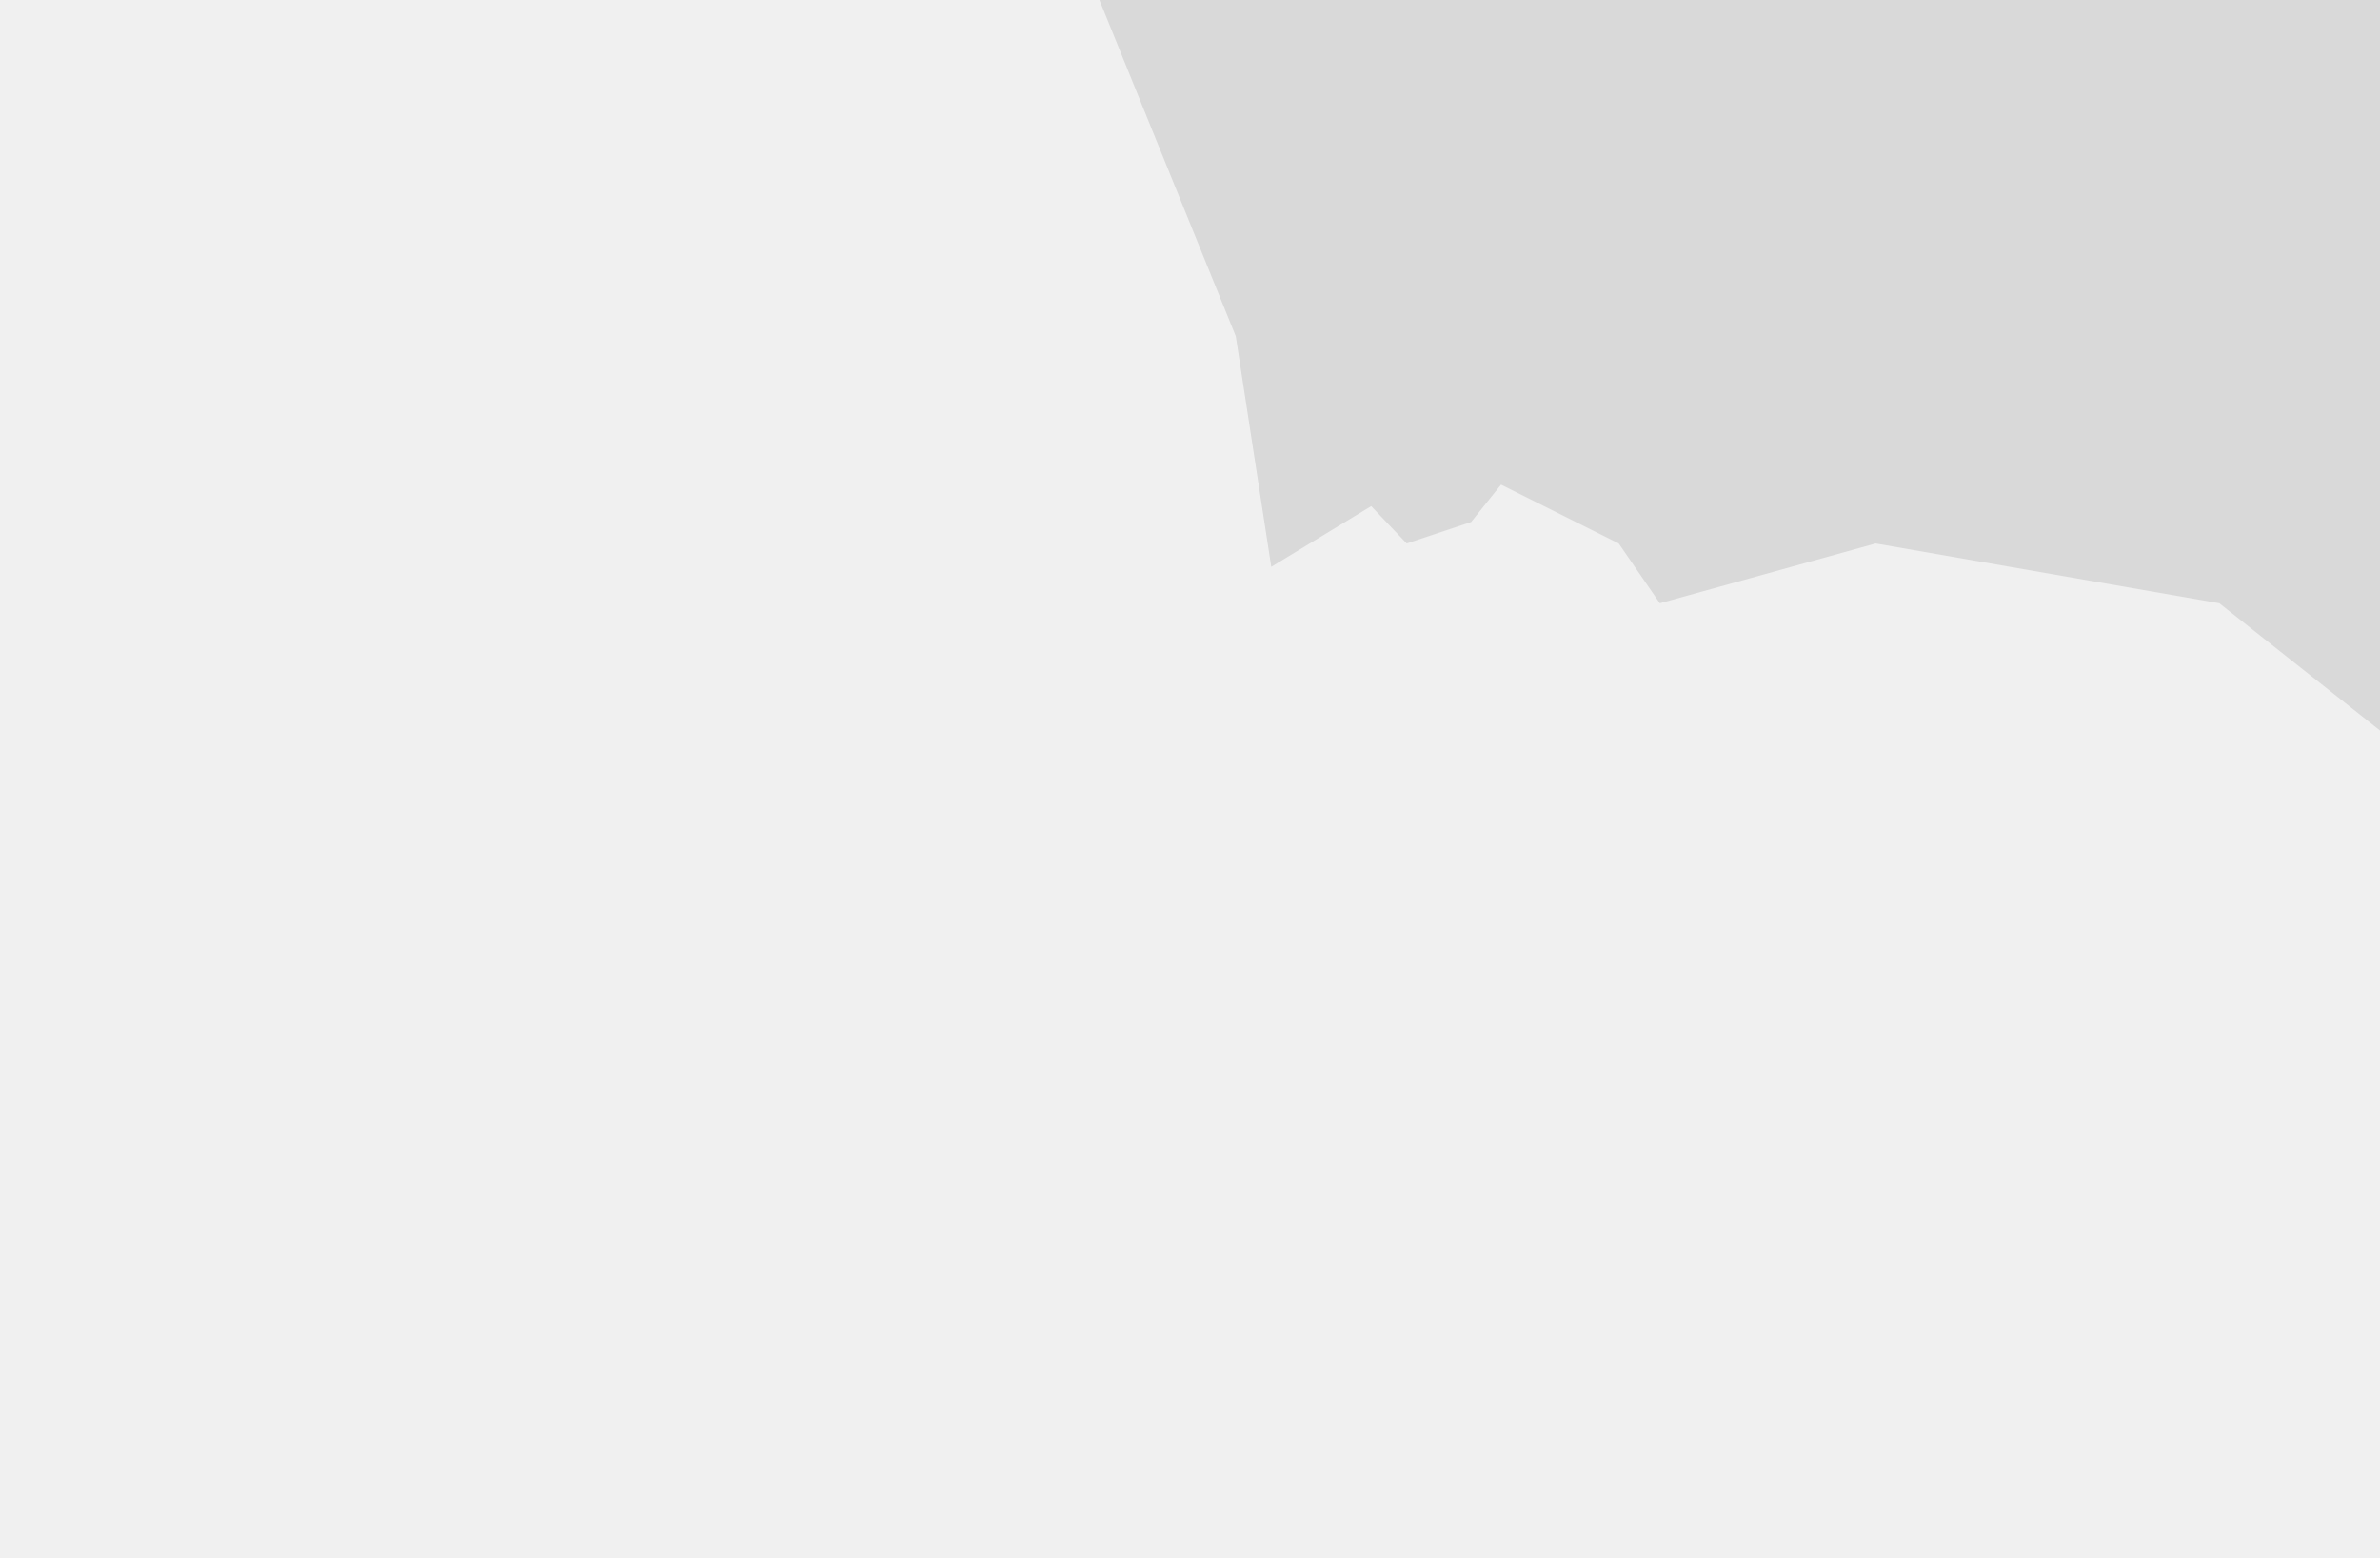
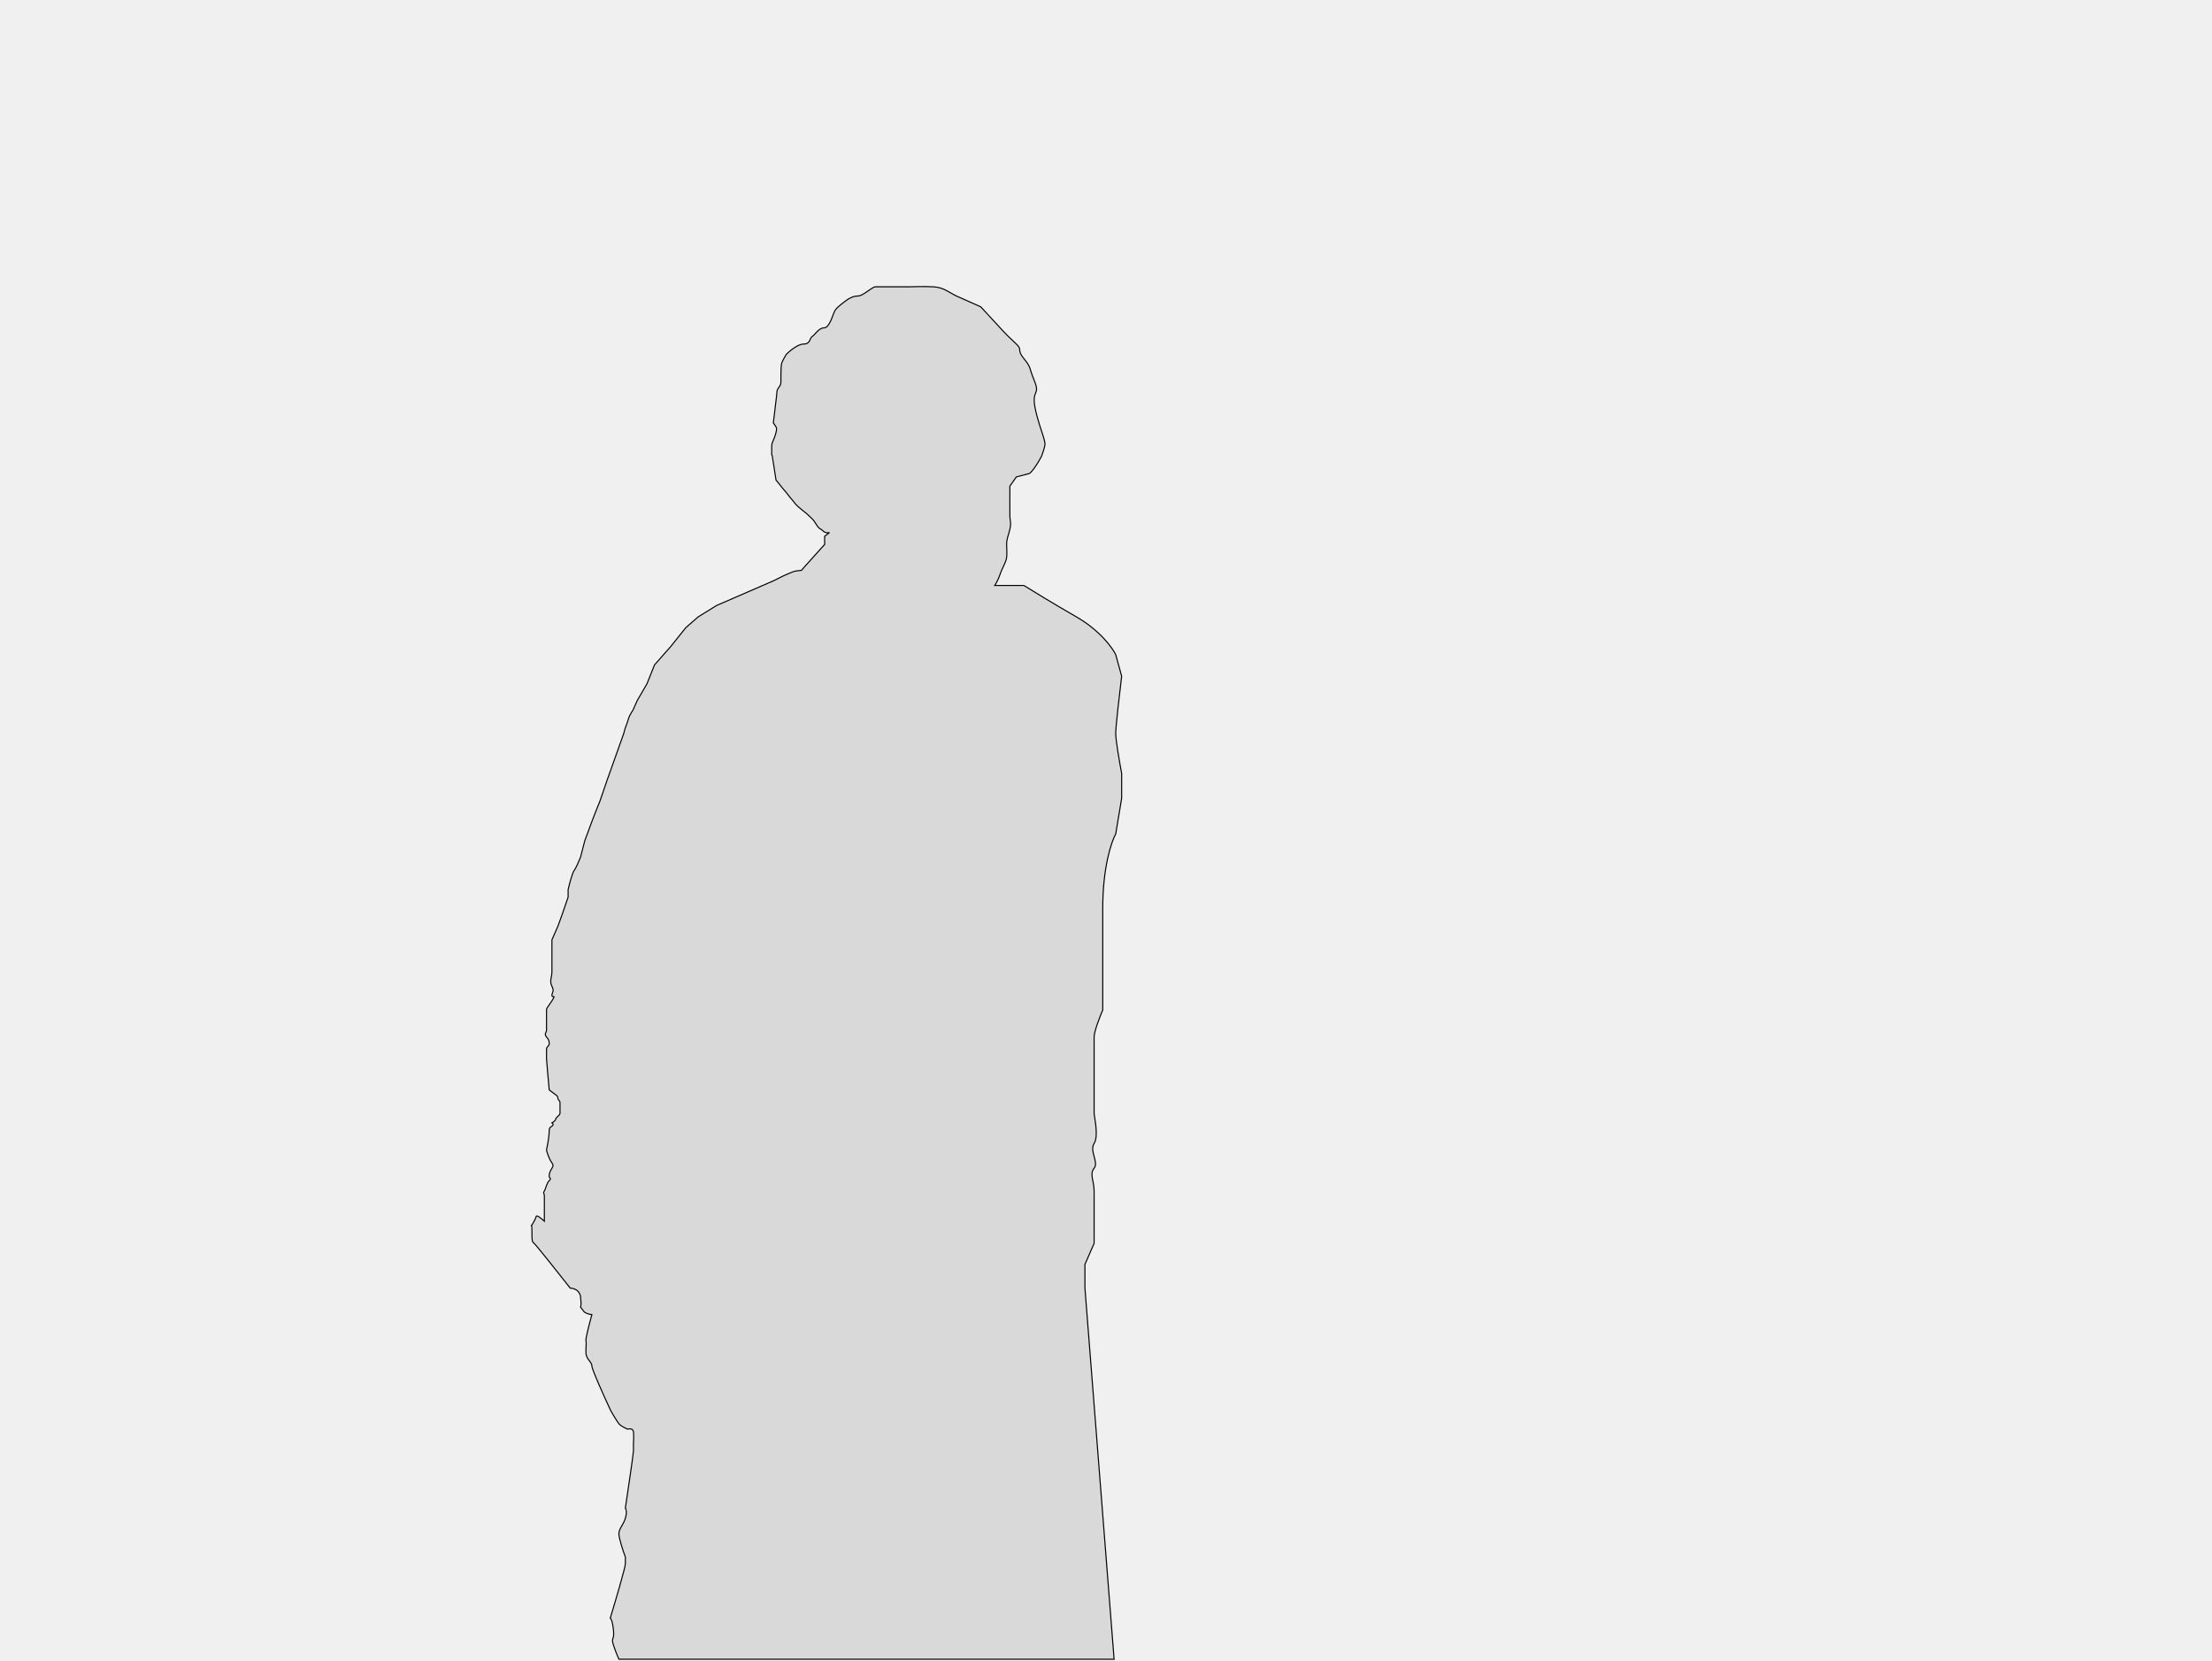
- <svg xmlns="http://www.w3.org/2000/svg" width="1274" height="834" viewBox="0 0 1274 834" fill="none">
-   <g clip-path="url(#clip0_30_3)">
-     <path d="M734 271L680.5 303.5L661.5 180L500.5 -217H1573V628L1188 323L1004 291L888.5 323L866.5 291L803.5 259.5L787.5 279.5L753 291L734 271Z" fill="#D9D9D9" />
-   </g>
-   <defs>
-     <clipPath id="clip0_30_3">
-       <rect width="1274" height="834" fill="white" />
-     </clipPath>
-   </defs>
+ <svg xmlns="http://www.w3.org/2000/svg" width="2048" height="1537" viewBox="0 0 2048 1537" fill="none">
+   <path d="M996.5 571C1018.1 583.4 1029.83 599.5 1033 606L1038.5 626C1036.67 641 1033 672.6 1033 679C1033 685.4 1036.67 706.333 1038.5 716V739L1033 772C1029 779.167 1021 802.9 1021 840.5V846.5V879V895V913V926.5V935C1018.33 941.167 1013 954.8 1013 960V971V997V1030.5C1013 1033.5 1017.5 1051.5 1013 1058.5C1008.5 1065.5 1017.5 1076 1013 1081.5C1008.5 1087 1013 1093 1013 1102.5V1134V1151L1004.5 1170.5V1192.5L1031.5 1536H573C572.167 1534.17 570 1529 568 1523C565.5 1515.5 569 1519 568 1509C567.2 1501 565.667 1498.33 565 1498C569.667 1482.67 579 1451.1 579 1447.5V1441.5C577 1436 573 1424 573 1420C573 1415 577 1412 579 1405.5C580.6 1400.3 579.667 1397 579 1396C581.5 1379.33 586.5 1345.4 586.5 1343V1337C586.5 1334 587 1329.5 586.5 1325.5C586.1 1322.3 582.667 1322.5 581 1323C579 1322.17 574.6 1320 573 1318C571.4 1316 567.333 1309.17 565.5 1306C559.667 1293.5 548 1267.7 548 1264.5C548 1260.5 542.5 1258.5 542.5 1252C542.5 1245.5 543 1243.5 542.5 1241C542.1 1239 546 1224.17 548 1217C546.167 1216.83 542.1 1216 540.5 1214C538.9 1212 537.833 1210.5 537.5 1210C537.833 1209.5 538.3 1206.9 537.5 1200.5C536.7 1194.1 530.833 1192.5 528 1192.5C517.5 1179.17 496.1 1152.2 494.5 1151C492.5 1149.5 492.5 1148.5 492.5 1139.5C492.5 1136.28 492.308 1134.98 492.13 1134.52C491.861 1133.83 491.625 1135.07 492.13 1134.52C492.225 1134.42 492.347 1134.25 492.5 1134C494 1131.5 496 1128 496.5 1126C496.9 1124.4 501.667 1128.33 504 1130.5V1118V1107.5C504 1104 502.5 1105 504 1102.5C505.5 1100 506 1095.5 508.5 1093C511 1090.5 508.5 1091 508.5 1089C508.5 1087 508.5 1085.5 511 1081.5C513.5 1077.5 511 1078 508.5 1072C506.5 1067.2 506 1065 506 1064.5C506.833 1060.67 508.5 1051.8 508.5 1047C508.5 1045 508.5 1044 511 1042.5C513 1041.3 511.833 1040 511 1039.5C512.167 1038.83 514.5 1037.2 514.5 1036C514.5 1034.5 518.5 1032.5 518.5 1030.5V1027.5V1021C518.5 1018.5 516.5 1018.5 516.5 1016.5C516.5 1014.9 515.167 1013.83 514.5 1013.5L508.5 1009C507.667 1000 506 981.6 506 980V976.5V971C506 969 509 968 508.5 965.5C508 963 508.5 963 506 960C503.5 957 506 956 506 953.5V947.5V941V935C506 933 506.5 933.5 511 926.5C515.5 919.5 511 924.5 511 921.5C511 918.5 513.5 918 511 913C508.5 908 511 905 511 899.5V895V886.5V870L516.5 857.5L520.5 846.5L526 830.5V823.5C527.167 818.5 529.9 808 531.5 806C533.1 804 536.167 796.833 537.5 793.5L541.5 778C543.333 773.167 547.2 762.9 548 760.5C548.8 758.1 553.333 746.833 555.5 741.5L562 722.5L577.5 679C577.833 677.5 578.8 673.8 580 671C581.5 667.5 581.5 665.5 583 662.5C584.2 660.1 585.5 658.167 586 657.5L590 648.5L599 633L606 615.5L621 598.5L635 581L646.5 571L663.5 560.5L716.5 537.5L725.5 533C726.5 532.5 733.5 529.5 735 529C736.2 528.6 740.167 528.167 742 528L745.5 524L763.5 504V496.5L768 493C767.333 493.167 765.7 493.4 764.5 493C763 492.5 762.5 492 761.5 491C760.5 490 759.5 490 758 488.5C756.5 487 756.5 486.5 754.5 483.5C752.5 480.5 752 480.5 749 477.5C746 474.5 743.5 473 739.5 469.5C735.5 466 735.5 465 734.5 464C733.5 463 729.5 458 728 456C726.5 454 724 451.5 723 450C722.2 448.8 719.667 445.833 718.5 444.5L715 422L714.5 421V414C714.5 411.5 714.5 411 716 407.5C717.5 404 719 400 719 396.5C719 395.7 717 392.833 716 391.5C716.833 384.5 718.6 369.7 719 366.5C719.5 362.5 719 361.5 720.5 359.5C722 357.5 723 356 723 354V348C723 345 723 338 724 335.5C724.8 333.5 727 329.667 728 328C731.167 324.833 738.8 318.5 744 318.5C750.5 318.5 749.5 313 752 311.5C754.5 310 758 303.5 763 303.5C768 303.5 771 291.5 772.5 288.5C774 285.5 776 284 781 280C786 276 790 274 794.5 274C799 274 807.5 265.5 810.5 265.5H824.5H842C845 265.5 854 265 864 265.5C874 266 879 271 885.5 274C890.7 276.4 902.667 281.667 908 284C912.333 288.667 922 299.1 926 303.5C931 309 935 313 941 318.5C947 324 941 323.5 948 332C955 340.5 952.5 340 957.5 352C962.5 364 957.5 361.5 957.5 370.5C957.5 377.7 962.167 392.833 964.5 399.5C965.5 402.333 967.5 408.6 967.5 411C967.5 413.4 965.5 419.333 964.5 422C963.5 424 960.7 429.1 957.5 433.5C954.3 437.9 952.833 438.667 952.5 438.5L941 441.5L935 450V459.5V477C935 482.5 936.5 483.5 935 490C933.5 496.5 932 498.5 932 504C932 509.5 932.5 511.5 932 516C931.5 520.5 928 525.5 926 531.5C924.4 536.3 922 540.5 921 542H948C955.167 546.5 974.9 558.6 996.5 571Z" fill="#D9D9D9" />
+   <path d="M1033 606C1029.83 599.5 1018.1 583.4 996.5 571C974.9 558.6 955.167 546.5 948 542H921C922 540.5 924.4 536.3 926 531.5C928 525.5 931.5 520.5 932 516C932.5 511.5 932 509.5 932 504C932 498.5 933.5 496.5 935 490C936.5 483.5 935 482.5 935 477C935 471.5 935 464 935 459.5C935 455.9 935 451.667 935 450L941 441.5L952.5 438.5C952.833 438.667 954.3 437.9 957.5 433.5C960.7 429.1 963.5 424 964.5 422C965.5 419.333 967.5 413.4 967.5 411C967.5 408.6 965.5 402.333 964.5 399.5C962.167 392.833 957.5 377.7 957.5 370.5C957.5 361.5 962.5 364 957.5 352C952.5 340 955 340.5 948 332C941 323.5 947 324 941 318.5C935 313 931 309 926 303.5C922 299.1 912.333 288.667 908 284C902.667 281.667 890.7 276.4 885.5 274C879 271 874 266 864 265.5C854 265 845 265.5 842 265.5C839.6 265.5 829.333 265.5 824.5 265.5C820.833 265.5 812.9 265.5 810.5 265.5C807.5 265.5 799 274 794.5 274C790 274 786 276 781 280C776 284 774 285.5 772.5 288.5C771 291.5 768 303.5 763 303.5C758 303.5 754.5 310 752 311.5C749.5 313 750.5 318.5 744 318.5C738.8 318.5 731.167 324.833 728 328C727 329.667 724.8 333.5 724 335.5C723 338 723 345 723 348C723 351 723 352 723 354C723 356 722 357.5 720.5 359.5C719 361.5 719.5 362.5 719 366.5C718.6 369.7 716.833 384.5 716 391.5C717 392.833 719 395.7 719 396.5C719 400 717.5 404 716 407.5C714.5 411 714.5 411.5 714.5 414C714.5 416 714.5 419.5 714.5 421L715 422L718.5 444.5C719.667 445.833 722.2 448.8 723 450C724 451.5 726.5 454 728 456C729.5 458 733.5 463 734.5 464C735.5 465 735.5 466 739.5 469.5C743.5 473 746 474.5 749 477.5C752 480.5 752.5 480.5 754.5 483.5C756.5 486.5 756.5 487 758 488.5C759.5 490 760.5 490 761.5 491C762.5 492 763 492.5 764.5 493C765.7 493.4 767.333 493.167 768 493L763.5 496.5V504L745.5 524L742 528C740.167 528.167 736.2 528.6 735 529C733.5 529.5 726.5 532.5 725.5 533C724.7 533.4 719.167 536.167 716.5 537.5L663.5 560.5L646.5 571L635 581L621 598.5L606 615.5L599 633L590 648.5L586 657.5C585.5 658.167 584.2 660.1 583 662.5C581.5 665.5 581.5 667.5 580 671C578.8 673.8 577.833 677.5 577.5 679L562 722.5L555.5 741.5C553.333 746.833 548.8 758.1 548 760.5C547.2 762.9 543.333 773.167 541.5 778L537.5 793.5C536.167 796.833 533.1 804 531.5 806C529.9 808 527.167 818.5 526 823.5V830.5L520.5 846.5L516.5 857.5L511 870V886.5V895C511 894.667 511 895.1 511 899.5C511 905 508.5 908 511 913C513.5 918 511 918.5 511 921.5C511 924.5 515.5 919.5 511 926.5C506.5 933.5 506 933 506 935C506 937 506 937.5 506 941C506 944.5 506 942 506 947.5C506 953 506 951 506 953.5C506 956 503.5 957 506 960C508.5 963 508 963 508.5 965.5C509 968 506 969 506 971C506 973 506 974 506 976.5C506 979 506 978 506 980C506 981.6 507.667 1000 508.5 1009L514.5 1013.5C515.167 1013.83 516.5 1014.9 516.5 1016.5C516.5 1018.5 518.5 1018.5 518.5 1021C518.5 1023.5 518.5 1026 518.5 1027.5C518.5 1029 518.5 1028.5 518.5 1030.5C518.5 1032.5 514.5 1034.5 514.5 1036C514.5 1037.2 512.167 1038.83 511 1039.5C511.833 1040 513 1041.3 511 1042.5C508.5 1044 508.5 1045 508.5 1047C508.5 1051.8 506.833 1060.67 506 1064.5C506 1065 506.5 1067.2 508.5 1072C511 1078 513.5 1077.5 511 1081.5C508.5 1085.5 508.5 1087 508.5 1089C508.5 1091 511 1090.5 508.5 1093C506 1095.5 505.5 1100 504 1102.5C502.5 1105 504 1104 504 1107.5C504 1111 504 1113 504 1118C504 1122 504 1128 504 1130.5C501.667 1128.33 496.9 1124.4 496.5 1126C496 1128 494 1131.5 492.5 1134C491 1136.5 492.5 1130.5 492.5 1139.5C492.5 1148.5 492.5 1149.5 494.5 1151C496.1 1152.2 517.5 1179.17 528 1192.5C530.833 1192.5 536.7 1194.1 537.5 1200.5C538.3 1206.9 537.833 1209.5 537.5 1210C537.833 1210.5 538.9 1212 540.5 1214C542.1 1216 546.167 1216.83 548 1217C546 1224.17 542.1 1239 542.5 1241C543 1243.5 542.5 1245.5 542.5 1252C542.5 1258.5 548 1260.5 548 1264.5C548 1267.7 559.667 1293.5 565.5 1306C567.333 1309.17 571.4 1316 573 1318C574.6 1320 579 1322.17 581 1323C582.667 1322.5 586.1 1322.3 586.5 1325.5C587 1329.5 586.5 1334 586.5 1337C586.5 1340 586.5 1340 586.5 1343C586.5 1345.4 581.5 1379.33 579 1396C579.667 1397 580.6 1400.3 579 1405.5C577 1412 573 1415 573 1420C573 1424 577 1436 579 1441.5C579 1442 579 1443.9 579 1447.5C579 1451.1 569.667 1482.67 565 1498C565.667 1498.33 567.2 1501 568 1509C569 1519 565.5 1515.5 568 1523C570 1529 572.167 1534.17 573 1536H1031.5L1004.5 1192.5V1170.5L1013 1151V1134C1013 1126.67 1013 1110.1 1013 1102.5C1013 1093 1008.5 1087 1013 1081.5C1017.5 1076 1008.5 1065.5 1013 1058.5C1017.5 1051.5 1013 1033.5 1013 1030.5C1013 1028.1 1013 1007.17 1013 997V971C1013 969.5 1013 965.2 1013 960C1013 954.8 1018.33 941.167 1021 935V926.5C1021 924.333 1021 918.6 1021 913C1021 907.4 1021 898.667 1021 895C1021 892.667 1021 886.2 1021 879C1021 871.8 1021 854.333 1021 846.5C1021 847.833 1021 848.5 1021 840.5C1021 802.9 1029 779.167 1033 772L1038.5 739V716C1036.67 706.333 1033 685.4 1033 679C1033 672.6 1036.67 641 1038.5 626L1033 606Z" stroke="black" />
</svg>
